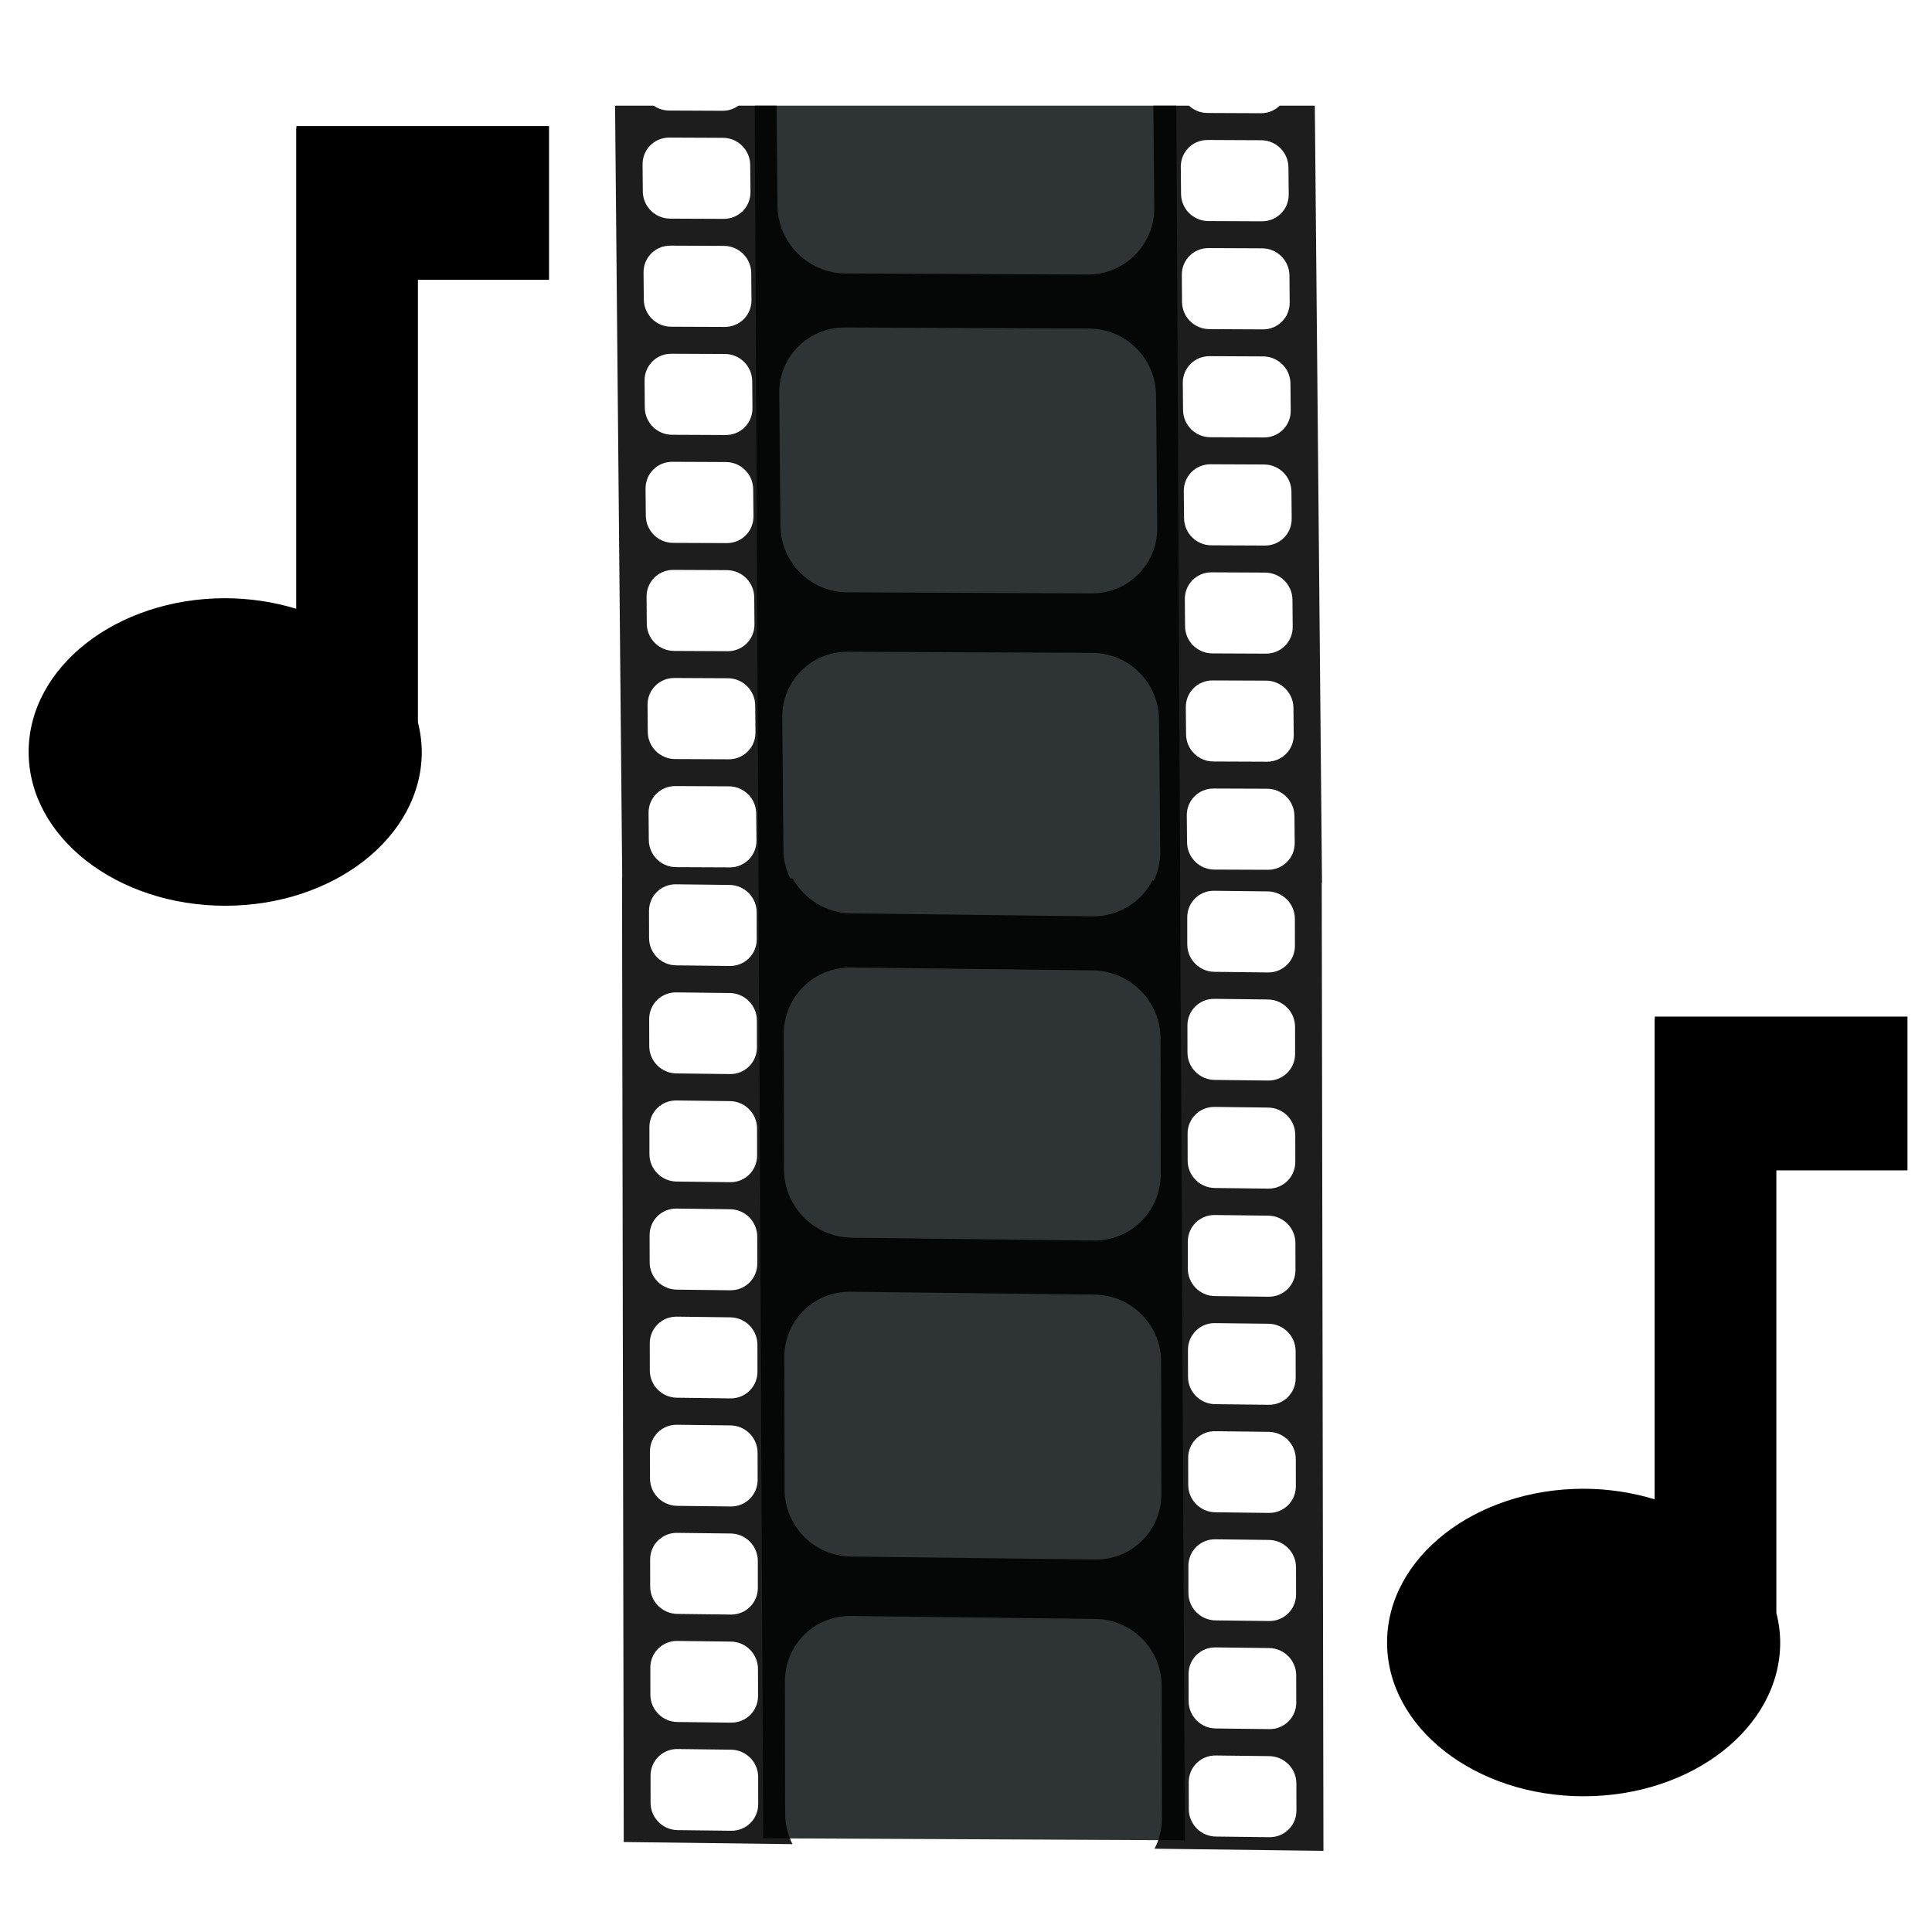
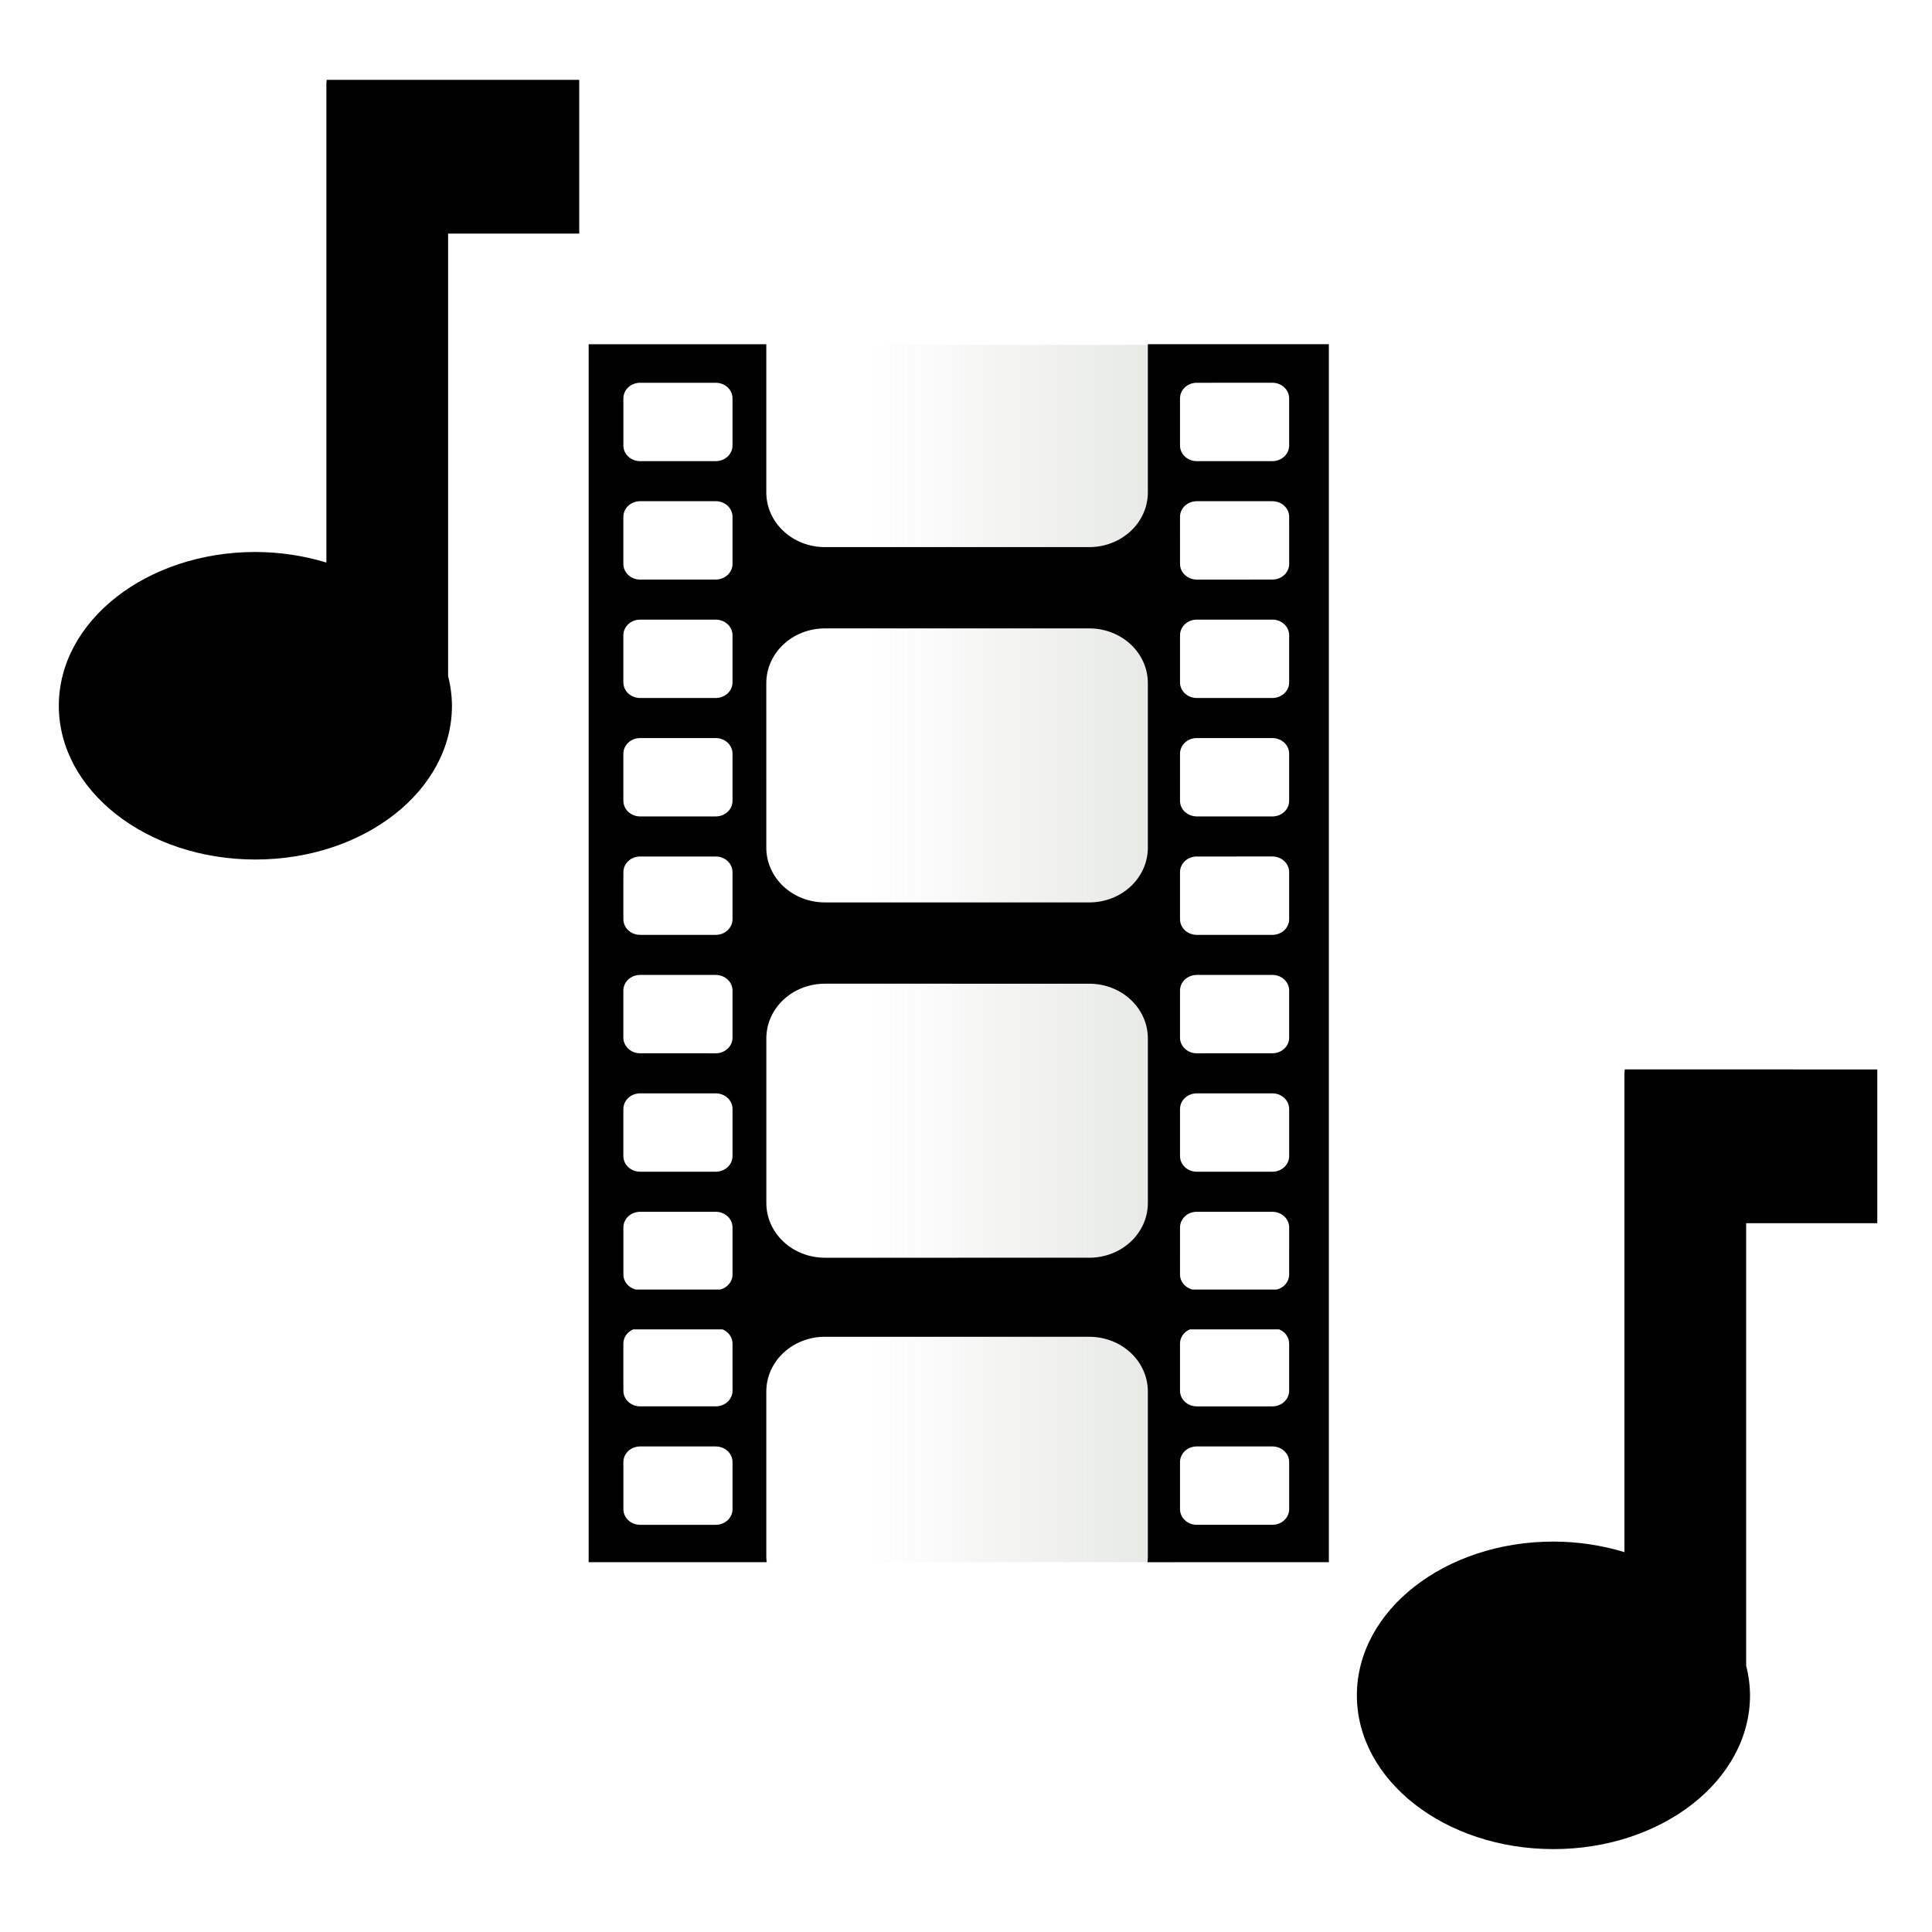
<svg xmlns="http://www.w3.org/2000/svg" xmlns:ns1="http://www.openswatchbook.org/uri/2009/osb" xmlns:xlink="http://www.w3.org/1999/xlink" width="256px" height="256px" viewBox="0 0 256 256" version="1.1" id="SVGRoot" enable-background="new">
  <defs id="defs4485">
+     <linearGradient id="linearGradient901">
+       <stop style="stop-color:#d3d7cf;stop-opacity:1;" offset="0" id="stop897" />
+       <stop style="stop-color:#d3d7cf;stop-opacity:0;" offset="1" id="stop899" />
+     </linearGradient>
    <linearGradient id="linearGradient4752">
      <stop style="stop-color:#888a85;stop-opacity:1;" offset="0" id="stop4748" />
      <stop style="stop-color:#888a85;stop-opacity:0;" offset="1" id="stop4750" />
    </linearGradient>
    <pattern id="Strips1_1" patternTransform="translate(0,0) scale(10,10)" height="1" width="2" patternUnits="userSpaceOnUse">
      <rect id="rect5447" height="2" width="1" y="-0.5" x="0" style="fill:black;stroke:none" />
    </pattern>
    <linearGradient id="linearGradient4727" ns1:paint="solid">
      <stop style="stop-color:#ce5c00;stop-opacity:1;" offset="0" id="stop4725" />
    </linearGradient>
    <pattern patternUnits="userSpaceOnUse" width="55" height="90" patternTransform="translate(-60,50.5)" id="pattern6214">
      <g style="fill:url(#Strips1_1);fill-opacity:1" transform="translate(-15,-28.5)" id="g4691">
        <rect style="opacity:0.815;fill:url(#Strips1_1);fill-opacity:1;stroke:none;stroke-width:4.527;stroke-linecap:round;stroke-linejoin:bevel;stroke-miterlimit:17.6;stroke-dasharray:none;stroke-dashoffset:0;stroke-opacity:1;paint-order:stroke fill markers" id="rect4683" width="30" height="30" x="40" y="59" ry="7.9" />
        <path style="opacity:0.815;fill:url(#Strips1_1);fill-opacity:1;stroke:none;stroke-width:8.601;stroke-linecap:round;stroke-linejoin:bevel;stroke-miterlimit:17.6;stroke-dasharray:none;stroke-dashoffset:0;stroke-opacity:1;paint-order:stroke fill markers" d="m 15,28.5 v 90 l 45,-45 z" id="path4687" />
      </g>
    </pattern>
    <linearGradient xlink:href="#linearGradient4752" id="linearGradient4754" x1="11.826" y1="245.717" x2="149.787" y2="106.138" gradientUnits="userSpaceOnUse" gradientTransform="matrix(0.954257,0,0,0.954257,5.390281,5.594659)" />
    <linearGradient xlink:href="#linearGradient4560" id="linearGradient4562" x1="-11.593" y1="128.662" x2="268.939" y2="128.662" gradientUnits="userSpaceOnUse" gradientTransform="matrix(0.4960286,-0.00361488,0.00361488,0.4887989,24.78635,29.27933)" />
    <linearGradient id="linearGradient4560">
      <stop style="stop-color:#380000;stop-opacity:1;" offset="0" id="stop4556" />
      <stop style="stop-color:#380000;stop-opacity:0;" offset="1" id="stop4558" />
    </linearGradient>
+     <linearGradient xlink:href="#linearGradient901" id="linearGradient903" x1="185" y1="126" x2="115" y2="126" gradientUnits="userSpaceOnUse" />
  </defs>
  <g id="layer3" style="display:none">
    <rect style="display:inline;opacity:1;fill:#eeeeec;fill-opacity:1;stroke:none;stroke-width:7.004;stroke-linecap:round;stroke-linejoin:bevel;stroke-miterlimit:17.6;stroke-dasharray:none;stroke-dashoffset:0;stroke-opacity:0.976;paint-order:stroke fill markers" id="rect4568-3" width="222.072" height="222.072" x="16.675" y="18" ry="22.66" />
  </g>
  <g style="display:none" id="g4738">
    <rect ry="22.66" y="18" x="16.675" height="222.072" width="222.072" id="rect4736" style="display:inline;opacity:1;fill:url(#linearGradient4754);fill-opacity:1;stroke:none;stroke-width:7.004;stroke-linecap:round;stroke-linejoin:bevel;stroke-miterlimit:17.6;stroke-dasharray:none;stroke-dashoffset:0;stroke-opacity:0.976;paint-order:stroke fill markers" />
  </g>
  <g id="layer1" style="display:inline">
+     <path id="path978" d="M 97.721,45.7 98.397,207 h 56.657 L 154.38,45.7 Z" style="display:inline;opacity:1;fill:url(#linearGradient903);fill-opacity:1;stroke:none;stroke-width:6.037;stroke-linecap:round;stroke-linejoin:bevel;stroke-miterlimit:17.6;stroke-dasharray:none;stroke-dashoffset:0;stroke-opacity:0.976;paint-order:stroke fill markers" />
    <path style="display:inline;opacity:1;fill:url(#linearGradient4562);fill-opacity:1;stroke:none;stroke-width:0.64" d="M 431.273,-1.157 328.847,102.854 365.322,139.549 467.511,35.779 Z" id="rect5216" />
-     <path style="display:inline;opacity:1;fill:#2e3436;fill-opacity:1;stroke:none;stroke-width:0.386" d="M 100.002,14 101.131,243.584 157,243.848 155.871,14 Z" id="path878" />
-     <path style="display:inline;opacity:1;fill:#000000;fill-opacity:0.884;stroke:none;stroke-width:0.392" d="m 81.5,14 0.945,102.27 h -0.025 l 0.229,127.807 22.363,0.283 c -0.617,-1.208 -0.974,-2.571 -0.977,-4.018 l -0.027,-17.545 c -0.009,-4.86 3.896,-8.727 8.758,-8.668 l 32.375,0.387 c 4.861,0.058 8.776,4.02 8.785,8.879 l 0.033,17.545 c 0.002,1.46 -0.352,2.824 -0.977,4.023 l 22.381,0.283 -0.227,-128.234 h 0.035 L 174.221,14 h -4.656 c -0.638,0.623 -1.511,1.007 -2.484,1.002 l -7.102,-0.031 C 159.036,14.966 158.186,14.594 157.543,14 h -4.719 l 0.123,13.467 c 0.046,4.959 -3.909,8.934 -8.869,8.912 l -32.018,-0.146 c -4.961,-0.022 -8.99,-4.029 -9.035,-8.988 L 102.9,14 h -5.047 c -0.587,0.425 -1.305,0.681 -2.094,0.678 l -7.102,-0.031 C 87.899,14.643 87.195,14.403 86.613,14 Z m 7.193,4.23 7.102,0.031 c 1.984,0.009 3.593,1.61 3.611,3.594 l 0.035,3.58 c 0.019,1.984 -1.566,3.574 -3.549,3.566 l -7.102,-0.031 c -1.984,-0.009 -3.597,-1.614 -3.615,-3.598 l -0.031,-3.58 c -0.009,-0.992 0.38,-1.883 1.021,-2.527 0.641,-0.644 1.535,-1.04 2.527,-1.035 z m 71.32,0.318 7.102,0.033 c 1.984,0.009 3.593,1.612 3.611,3.596 l 0.035,3.58 c 0.019,1.984 -1.565,3.575 -3.549,3.566 l -7.102,-0.031 c -1.984,-0.009 -3.597,-1.612 -3.615,-3.596 l -0.035,-3.582 c -0.009,-0.992 0.384,-1.885 1.025,-2.529 v -0.004 c 0.642,-0.644 1.531,-1.036 2.523,-1.031 z m -71.191,14.002 7.102,0.031 c 1.984,0.009 3.6,1.615 3.619,3.598 l 0.031,3.582 c 0.019,1.984 -1.564,3.568 -3.549,3.559 l -7.102,-0.027 c -1.984,-0.009 -3.597,-1.614 -3.615,-3.598 l -0.035,-3.582 c -0.009,-0.992 0.38,-1.883 1.021,-2.527 0.642,-0.644 1.535,-1.04 2.527,-1.035 z m 71.32,0.322 7.102,0.031 c 1.984,0.009 3.597,1.614 3.615,3.598 l 0.031,3.58 c 0.019,1.984 -1.561,3.573 -3.545,3.564 l -7.102,-0.033 c -1.984,-0.009 -3.6,-1.615 -3.619,-3.598 l -0.027,-3.58 c -0.009,-0.992 0.38,-1.883 1.021,-2.527 0.641,-0.645 1.531,-1.04 2.523,-1.035 z m -48.197,10.521 32.377,0.146 c 4.861,0.022 8.809,3.952 8.855,8.811 l 0.164,17.545 c 0.045,4.86 -3.835,8.757 -8.697,8.734 l -32.379,-0.146 c -4.861,-0.022 -8.807,-3.954 -8.852,-8.814 l -0.162,-17.543 c -0.023,-2.429 0.938,-4.617 2.508,-6.195 1.571,-1.579 3.755,-2.548 6.186,-2.537 z m -22.99,3.479 7.102,0.031 c 1.984,0.009 3.597,1.614 3.615,3.598 l 0.031,3.58 c 0.019,1.984 -1.565,3.571 -3.549,3.562 l -7.102,-0.033 C 87.069,57.602 85.456,55.999 85.438,54.016 L 85.41,50.436 c -0.009,-0.992 0.38,-1.883 1.021,-2.527 0.641,-0.645 1.531,-1.039 2.523,-1.035 z m 71.32,0.322 7.102,0.031 c 1.984,0.009 3.597,1.614 3.615,3.598 l 0.035,3.58 c 0.019,1.984 -1.568,3.572 -3.553,3.562 l -7.1,-0.031 c -1.984,-0.009 -3.595,-1.614 -3.613,-3.598 l -0.035,-3.58 c -0.009,-0.992 0.384,-1.885 1.025,-2.529 0.642,-0.644 1.531,-1.038 2.523,-1.033 z m -71.187,13.996 7.102,0.033 c 1.984,0.009 3.592,1.617 3.611,3.6 l 0.035,3.58 c 0.019,1.984 -1.564,3.572 -3.549,3.562 l -7.102,-0.031 c -1.984,-0.009 -3.593,-1.614 -3.611,-3.598 l -0.035,-3.58 c -0.009,-0.992 0.38,-1.885 1.021,-2.529 0.641,-0.645 1.535,-1.04 2.527,-1.035 z m 71.32,0.328 7.102,0.031 c 1.984,0.009 3.595,1.61 3.613,3.594 l 0.033,3.58 c 0.019,1.984 -1.561,3.575 -3.545,3.566 l -7.102,-0.031 c -1.984,-0.009 -3.597,-1.614 -3.615,-3.598 l -0.035,-3.584 c -0.009,-0.992 0.384,-1.883 1.025,-2.527 0.641,-0.645 1.531,-1.036 2.523,-1.031 z m -71.187,13.996 7.098,0.031 c 1.984,0.009 3.6,1.615 3.619,3.598 l 0.031,3.58 c 0.019,1.984 -1.564,3.574 -3.549,3.564 l -7.1,-0.035 c -1.984,-0.009 -3.599,-1.612 -3.617,-3.596 l -0.031,-3.58 c -0.009,-0.991 0.381,-1.879 1.021,-2.523 0.641,-0.645 1.535,-1.044 2.527,-1.039 z m 71.32,0.324 7.102,0.033 c 1.984,0.009 3.596,1.611 3.615,3.594 l 0.031,3.58 c 0.019,1.984 -1.562,3.574 -3.545,3.566 l -7.102,-0.031 c -1.984,-0.009 -3.597,-1.614 -3.615,-3.598 l -0.031,-3.584 c -0.009,-0.992 0.38,-1.883 1.021,-2.527 0.641,-0.645 1.531,-1.038 2.523,-1.033 z m -48.197,10.521 32.377,0.146 c 4.861,0.022 8.808,3.954 8.854,8.812 l 0.164,17.545 c 0.013,1.379 -0.309,2.666 -0.861,3.82 h -0.184 c -1.486,2.841 -4.437,4.772 -7.898,4.73 l -32.014,-0.385 c -3.344,-0.04 -6.217,-1.909 -7.76,-4.629 l -0.318,-0.002 c -0.551,-1.141 -0.882,-2.411 -0.895,-3.76 l -0.158,-17.545 c -0.045,-4.86 3.831,-8.757 8.693,-8.734 z M 89.352,89.836 v 0.002 l 7.1,0.033 c 1.984,0.009 3.599,1.616 3.617,3.6 l 0.033,3.58 c 0.019,1.984 -1.566,3.568 -3.551,3.559 l -7.102,-0.031 c -1.984,-0.009 -3.597,-1.61 -3.615,-3.594 l -0.029,-3.582 c -0.009,-0.992 0.38,-1.883 1.021,-2.527 0.642,-0.644 1.533,-1.044 2.525,-1.039 z m 71.322,0.326 h 0.002 l 7.1,0.027 c 1.984,0.009 3.594,1.615 3.613,3.598 l 0.037,3.582 c 0.019,1.984 -1.568,3.572 -3.553,3.562 l -7.1,-0.029 c -1.984,-0.009 -3.595,-1.614 -3.613,-3.598 l -0.033,-3.584 c -0.009,-0.991 0.379,-1.879 1.02,-2.523 0.641,-0.643 1.536,-1.039 2.527,-1.035 z m -71.189,13.996 7.102,0.035 c 1.984,0.009 3.596,1.615 3.615,3.598 l 0.033,3.58 c 0.019,1.984 -1.567,3.571 -3.551,3.562 l -7.102,-0.031 c -1.984,-0.009 -3.595,-1.614 -3.613,-3.598 l -0.031,-3.58 c -0.009,-0.992 0.38,-1.887 1.021,-2.531 0.642,-0.643 1.534,-1.04 2.525,-1.035 z m 71.324,0.326 7.098,0.027 c 1.984,0.009 3.597,1.618 3.615,3.602 l 0.033,3.58 c 0.019,1.984 -1.564,3.568 -3.549,3.559 l -7.1,-0.027 c -1.984,-0.009 -3.596,-1.615 -3.615,-3.598 l -0.035,-3.58 c -0.009,-0.992 0.382,-1.885 1.023,-2.529 0.642,-0.644 1.537,-1.038 2.529,-1.033 z m -71.238,12.691 7.102,0.084 c 1.984,0.024 3.585,1.639 3.588,3.623 l 0.008,3.58 c 0.004,1.984 -1.594,3.561 -3.578,3.537 l -7.102,-0.084 c -1.984,-0.024 -3.58,-1.637 -3.584,-3.621 l -0.01,-3.584 c -0.001,-0.992 0.395,-1.878 1.041,-2.518 0.646,-0.639 1.543,-1.03 2.535,-1.018 z m 71.318,0.857 7.102,0.084 c 1.984,0.024 3.582,1.637 3.586,3.621 l 0.008,3.58 c 0.003,1.984 -1.59,3.563 -3.574,3.539 l -7.104,-0.084 c -1.984,-0.024 -3.584,-1.641 -3.588,-3.625 l -0.004,-3.582 c -0.002,-0.992 0.393,-1.88 1.039,-2.52 v -0.004 c 0.646,-0.64 1.543,-1.022 2.535,-1.01 z m -48.098,10.164 32.014,0.385 c 4.96,0.06 8.962,4.096 8.971,9.055 l 0.033,17.902 c 0.009,4.959 -3.977,8.905 -8.938,8.846 L 112.854,164 c -4.96,-0.059 -8.961,-4.097 -8.969,-9.057 l -0.031,-17.908 c -0.004,-2.48 0.99,-4.702 2.605,-6.301 1.616,-1.598 3.852,-2.567 6.332,-2.537 z m -23.191,3.301 7.098,0.084 c 1.984,0.024 3.585,1.638 3.59,3.621 l 0.008,3.58 c 0.004,1.984 -1.592,3.563 -3.576,3.539 l -7.102,-0.088 c -1.984,-0.024 -3.585,-1.635 -3.588,-3.619 l -0.012,-3.584 c -10e-4,-0.991 0.402,-1.876 1.047,-2.516 0.646,-0.639 1.544,-1.029 2.535,-1.018 z m 71.316,0.855 7.098,0.084 c 1.984,0.024 3.584,1.64 3.588,3.623 l 0.006,3.58 c 0.003,1.984 -1.588,3.563 -3.572,3.539 l -7.102,-0.084 c -1.984,-0.024 -3.584,-1.643 -3.588,-3.627 l -0.006,-3.58 c -0.002,-0.992 0.395,-1.882 1.041,-2.521 0.645,-0.64 1.544,-1.025 2.535,-1.014 z m -71.293,13.465 7.102,0.088 c 1.984,0.024 3.585,1.637 3.588,3.621 l 0.006,3.582 c 0.003,1.984 -1.589,3.564 -3.572,3.541 l -7.102,-0.088 c -1.984,-0.024 -3.588,-1.641 -3.592,-3.625 l -0.004,-3.58 c -10e-4,-0.992 0.393,-1.882 1.039,-2.521 0.646,-0.639 1.543,-1.029 2.535,-1.018 z m 71.318,0.854 7.1,0.088 c 1.984,0.024 3.584,1.637 3.588,3.621 l 0.004,3.58 c 0.003,1.984 -1.591,3.562 -3.574,3.539 l -7.098,-0.084 c -1.984,-0.024 -3.586,-1.64 -3.59,-3.623 l -0.008,-3.584 c -0.002,-0.992 0.395,-1.876 1.041,-2.516 v -0.004 c 0.646,-0.639 1.541,-1.026 2.533,-1.014 z m -71.293,13.471 7.102,0.088 c 1.984,0.024 3.582,1.64 3.586,3.623 l 0.008,3.58 c 0.004,1.984 -1.592,3.559 -3.576,3.535 l -7.098,-0.084 c -1.984,-0.024 -3.585,-1.639 -3.588,-3.623 l -0.008,-3.58 c -0.001,-0.992 0.393,-1.886 1.039,-2.525 0.646,-0.639 1.543,-1.026 2.535,-1.014 z m 71.316,0.854 7.098,0.084 c 1.984,0.024 3.584,1.643 3.588,3.627 l 0.006,3.58 c 0.003,1.984 -1.588,3.559 -3.572,3.535 l -7.102,-0.084 c -1.984,-0.024 -3.586,-1.64 -3.59,-3.623 v -3.58 c -0.002,-0.992 0.391,-1.882 1.037,-2.521 0.646,-0.64 1.543,-1.029 2.535,-1.018 z m -48.279,10.164 32.377,0.385 c 4.861,0.058 8.781,4.018 8.791,8.877 l 0.031,17.547 c 0.009,4.86 -3.9,8.729 -8.762,8.67 l -32.373,-0.387 c -4.861,-0.058 -8.779,-4.022 -8.787,-8.883 l -0.035,-17.541 c -0.003,-2.429 0.975,-4.611 2.557,-6.178 1.583,-1.567 3.77,-2.519 6.201,-2.49 z m -23.014,3.305 7.102,0.088 c 1.984,0.024 3.584,1.638 3.588,3.621 l 0.006,3.58 c 0.004,1.984 -1.592,3.563 -3.576,3.539 l -7.102,-0.088 c -1.984,-0.024 -3.582,-1.637 -3.586,-3.621 l -0.006,-3.58 c -0.001,-0.992 0.397,-1.886 1.043,-2.525 0.646,-0.64 1.539,-1.025 2.531,-1.014 z m 71.318,0.854 7.1,0.084 c 1.984,0.024 3.584,1.642 3.588,3.625 l 0.008,3.58 c 0.003,1.984 -1.594,3.559 -3.578,3.535 l -7.1,-0.084 c -1.984,-0.024 -3.584,-1.637 -3.588,-3.621 l -0.008,-3.582 c -0.002,-0.992 0.401,-1.88 1.047,-2.52 0.647,-0.639 1.539,-1.03 2.531,-1.018 z m -71.293,13.469 7.102,0.086 c 1.984,0.024 3.582,1.64 3.586,3.623 l 0.008,3.58 c 0.003,1.984 -1.59,3.563 -3.574,3.539 l -7.1,-0.084 c -1.984,-0.024 -3.584,-1.643 -3.588,-3.627 l -0.008,-3.58 c -0.001,-0.992 0.397,-1.882 1.043,-2.521 0.646,-0.64 1.539,-1.027 2.531,-1.016 z m 71.316,0.855 7.102,0.084 c 1.984,0.024 3.584,1.639 3.588,3.623 l 0.006,3.58 c 0.003,1.984 -1.588,3.563 -3.572,3.539 l -7.102,-0.084 c -1.984,-0.024 -3.584,-1.639 -3.588,-3.623 l -0.006,-3.584 c -0.002,-0.992 0.395,-1.882 1.041,-2.521 0.646,-0.64 1.539,-1.026 2.531,-1.014 z m -71.289,13.469 7.098,0.084 c 1.984,0.024 3.588,1.64 3.592,3.623 l 0.006,3.58 c 0.004,1.984 -1.592,3.561 -3.576,3.537 l -7.102,-0.086 c -1.984,-0.024 -3.584,-1.639 -3.588,-3.623 l -0.006,-3.58 c -0.001,-0.991 0.396,-1.878 1.041,-2.518 0.646,-0.64 1.543,-1.03 2.535,-1.018 z m 71.316,0.854 7.102,0.084 c 1.984,0.024 3.584,1.642 3.588,3.625 l 0.008,3.58 c 0.003,1.984 -1.591,3.562 -3.574,3.539 l -7.102,-0.084 c -1.984,-0.024 -3.584,-1.641 -3.588,-3.625 L 157.469,207.5 c -0.002,-0.992 0.393,-1.882 1.039,-2.521 0.646,-0.64 1.541,-1.026 2.533,-1.014 z m -71.293,13.467 0.002,0.002 7.102,0.086 c 1.984,0.024 3.583,1.639 3.586,3.623 l 0.008,3.58 c 0.004,1.984 -1.592,3.559 -3.576,3.535 l -7.102,-0.084 c -1.984,-0.024 -3.584,-1.639 -3.588,-3.623 l -0.004,-3.58 c -10e-4,-0.992 0.393,-1.882 1.039,-2.521 0.646,-0.639 1.541,-1.03 2.533,-1.018 z m 71.318,0.857 7.102,0.084 c 1.984,0.024 3.584,1.64 3.588,3.623 l 0.01,3.58 c 0.003,1.984 -1.592,3.563 -3.576,3.539 l -7.102,-0.084 c -1.984,-0.024 -3.584,-1.639 -3.588,-3.623 l -0.006,-3.584 c -0.002,-0.991 0.392,-1.882 1.037,-2.521 0.646,-0.639 1.543,-1.026 2.535,-1.014 z m -71.293,13.465 7.102,0.088 c 1.984,0.024 3.584,1.638 3.588,3.621 l 0.006,3.582 c 0.003,1.984 -1.593,3.56 -3.576,3.537 l -7.098,-0.084 c -1.984,-0.024 -3.584,-1.641 -3.588,-3.625 l -0.002,-3.58 c -0.001,-0.992 0.391,-1.882 1.037,-2.521 0.647,-0.638 1.54,-1.03 2.531,-1.018 z m 71.32,0.857 7.096,0.084 c 1.984,0.024 3.586,1.642 3.59,3.625 l 0.008,3.58 c 0.003,1.984 -1.594,3.559 -3.578,3.535 l -7.102,-0.084 c -1.984,-0.024 -3.578,-1.64 -3.582,-3.623 l -0.008,-3.58 c -0.002,-0.992 0.395,-1.884 1.041,-2.523 0.647,-0.639 1.543,-1.026 2.535,-1.014 z" id="path860" />
-     <path style="display:inline;opacity:1;fill:#000000;fill-opacity:1;fill-rule:nonzero;stroke:none;stroke-width:7.731;stroke-linecap:square;stroke-linejoin:round;stroke-miterlimit:4;stroke-dasharray:none;stroke-dashoffset:0;stroke-opacity:1;paint-order:stroke fill markers" d="m 39.274,16.704 v 0.307 h -0.028 v 63.655 a 26.047,20.374 0 0 0 -9.406,-1.399 A 26.047,20.374 0 0 0 3.794,99.641 26.047,20.374 0 0 0 29.84,120.015 26.047,20.374 0 0 0 55.886,99.641 26.047,20.374 0 0 0 55.377,95.722 V 37.078 h 17.373 V 16.704 Z" id="path906" />
-     <path id="path852" d="m 219.274,134.704 v 0.307 h -0.028 v 63.655 a 26.047,20.374 0 0 0 -9.406,-1.399 26.047,20.374 0 0 0 -26.046,20.375 26.047,20.374 0 0 0 26.046,20.374 26.047,20.374 0 0 0 26.046,-20.374 26.047,20.374 0 0 0 -0.509,-3.919 v -58.644 h 17.373 v -20.374 z" style="display:inline;opacity:1;fill:#000000;fill-opacity:1;fill-rule:nonzero;stroke:none;stroke-width:7.731;stroke-linecap:square;stroke-linejoin:round;stroke-miterlimit:4;stroke-dasharray:none;stroke-dashoffset:0;stroke-opacity:1;paint-order:stroke fill markers" />
+     <path style="display:inline;opacity:1;fill:#000000;fill-opacity:1;fill-rule:nonzero;stroke:none;stroke-width:7.731;stroke-linecap:square;stroke-linejoin:round;stroke-miterlimit:4;stroke-dasharray:none;stroke-dashoffset:0;stroke-opacity:1;paint-order:stroke fill markers" d="m 43.274,10.579 v 0.307 h -0.028 v 63.655 a 26.047,20.374 0 0 0 -9.406,-1.399 26.047,20.374 0 0 0 -26.046,20.375 26.047,20.374 0 0 0 26.046,20.374 26.047,20.374 0 0 0 26.046,-20.374 26.047,20.374 0 0 0 -0.509,-3.919 V 30.953 h 17.373 V 10.579 Z" id="path906" />
+     <path id="path852" d="m 215.274,141.704 v 0.307 h -0.028 v 63.655 a 26.047,20.374 0 0 0 -9.406,-1.399 26.047,20.374 0 0 0 -26.046,20.375 26.047,20.374 0 0 0 26.046,20.374 26.047,20.374 0 0 0 26.046,-20.374 26.047,20.374 0 0 0 -0.509,-3.919 v -58.644 h 17.373 v -20.374 z" style="display:inline;opacity:1;fill:#000000;fill-opacity:1;fill-rule:nonzero;stroke:none;stroke-width:7.731;stroke-linecap:square;stroke-linejoin:round;stroke-miterlimit:4;stroke-dasharray:none;stroke-dashoffset:0;stroke-opacity:1;paint-order:stroke fill markers" />
+     <path style="display:inline;opacity:1;fill:#000000;fill-opacity:1;stroke:none;stroke-width:5.496;stroke-linecap:round;stroke-linejoin:bevel;stroke-miterlimit:17.6;stroke-dasharray:none;stroke-dashoffset:0;stroke-opacity:0.976;paint-order:stroke fill markers" d="m 78,45.613 v 125.26 3.877 32.248 h 23.59 c -0.032,-0.27 -0.051,-0.542 -0.051,-0.82 V 184.392 c 0,-2.012 0.87,-3.826 2.275,-5.139 1.406,-1.312 3.349,-2.125 5.504,-2.125 v 0.002 h 35.002 c 4.309,-1e-5 7.777,3.239 7.777,7.262 v 21.785 c 0,0.278 -0.018,0.551 -0.051,0.82 h 24.035 v -30.848 -5.277 -125.26 h -23.984 v 19.619 c 0,4.023 -3.47,7.264 -7.779,7.264 h -35 c -4.309,0 -7.779,-3.24 -7.779,-7.264 V 45.613 Z m 90.594,5.104 c 1.233,0 2.225,0.927 2.225,2.078 v 6.232 c 0,1.151 -0.992,2.076 -2.225,2.076 h -10.012 c -1.233,0 -2.225,-0.925 -2.225,-2.076 v -6.234 c 0,-0.575 0.248,-1.093 0.65,-1.469 0.402,-0.375 0.958,-0.605 1.574,-0.605 z m -83.77,0.002 h 10.014 c 1.233,8e-6 2.225,0.925 2.225,2.076 v 6.232 c 0,1.151 -0.992,2.078 -2.225,2.078 H 84.824 c -1.233,8e-6 -2.223,-0.927 -2.223,-2.078 v -6.232 c -1e-5,-0.575 0.246,-1.095 0.648,-1.471 0.402,-0.375 0.958,-0.605 1.574,-0.605 z m 0.002,15.691 h 10.01 c 1.233,0 2.227,0.925 2.227,2.076 v 6.232 c -1e-5,1.151 -0.992,2.078 -2.225,2.078 H 84.826 c -1.233,0 -2.227,-0.925 -2.227,-2.076 v -6.234 c -1e-5,-0.575 0.248,-1.092 0.65,-1.467 v -0.002 c 0.402,-0.375 0.96,-0.607 1.576,-0.607 z m 73.756,0.002 h 10.012 c 1.233,8e-6 2.227,0.925 2.227,2.076 l 0.002,6.232 c 0,1.151 -0.996,2.076 -2.229,2.076 l -10.012,0.002 c -1.233,-8e-6 -2.223,-0.927 -2.223,-2.078 l -0.002,-6.232 c 0,-0.575 0.248,-1.095 0.65,-1.471 0.402,-0.375 0.958,-0.605 1.574,-0.605 z m 0,15.691 h 10.012 c 1.233,0 2.227,0.925 2.227,2.076 v 6.234 c 0,1.151 -0.994,2.076 -2.227,2.076 h -10.012 c -1.233,0 -2.223,-0.925 -2.223,-2.076 v -6.234 c 0,-0.575 0.247,-1.094 0.648,-1.469 0.402,-0.375 0.958,-0.607 1.574,-0.607 z m -73.756,0.002 h 10.01 c 1.233,0 2.227,0.923 2.227,2.074 v 6.234 c 0,1.151 -0.994,2.076 -2.227,2.076 H 84.826 c -1.233,0 -2.227,-0.925 -2.227,-2.076 v -6.234 c -1e-5,-0.575 0.248,-1.093 0.65,-1.469 0.402,-0.375 0.96,-0.605 1.576,-0.605 z m 59.492,1.16 c 4.309,0 7.779,3.237 7.779,7.26 v 21.787 c 0,4.023 -3.47,7.264 -7.779,7.264 h -35 c -4.309,1e-5 -7.777,-3.239 -7.777,-7.262 l -0.002,-21.789 c -10e-6,-2.012 0.87,-3.826 2.275,-5.139 1.406,-1.312 3.349,-2.119 5.504,-2.119 z M 94.838,97.796 c 1.233,0 2.225,0.927 2.225,2.078 v 6.232 c 0,1.151 -0.992,2.074 -2.225,2.074 l -10.012,0.002 c -1.233,0 -2.225,-0.927 -2.225,-2.078 l -0.002,-6.23 c 1e-5,-0.575 0.248,-1.095 0.65,-1.471 0.402,-0.375 0.96,-0.605 1.576,-0.605 z m 63.744,0 10.012,0.002 c 1.233,0 2.227,0.925 2.227,2.076 l -0.002,6.23 c 0,1.151 -0.99,2.078 -2.223,2.078 l -10.012,-0.002 c -1.233,0 -2.227,-0.925 -2.227,-2.076 l 0.002,-6.23 c 0,-0.575 0.246,-1.095 0.648,-1.471 0.402,-0.375 0.958,-0.607 1.574,-0.607 z m 10.012,15.693 c 1.233,-10e-6 2.227,0.927 2.227,2.078 v 6.232 c -1e-5,1.151 -0.994,2.076 -2.227,2.076 h -10.012 c -1.233,0 -2.225,-0.925 -2.225,-2.076 v -6.232 c 1e-5,-0.575 0.248,-1.095 0.65,-1.471 0.402,-0.375 0.958,-0.605 1.574,-0.605 z m -83.77,0.002 h 0.002 10.012 c 1.233,1e-5 2.225,0.925 2.225,2.076 v 6.23 c 0,1.151 -0.992,2.078 -2.225,2.078 H 84.824 c -1.233,0 -2.225,-0.927 -2.225,-2.078 l 0.002,-6.232 c -2e-5,-0.575 0.248,-1.093 0.65,-1.469 0.402,-0.375 0.957,-0.605 1.572,-0.605 z m 0.002,15.691 10.012,0.002 c 1.233,0 2.225,0.923 2.225,2.074 v 6.232 c 0,1.151 -0.992,2.078 -2.225,2.078 l -10.012,-0.002 c -1.233,0 -2.227,-0.925 -2.227,-2.076 v -6.232 c 0,-0.575 0.248,-1.093 0.65,-1.469 0.402,-0.375 0.96,-0.607 1.576,-0.607 z m 83.77,0 c 1.233,0 2.225,0.927 2.225,2.078 v 6.23 c 0,1.151 -0.992,2.076 -2.225,2.076 l -10.014,0.002 c -1.233,0 -2.225,-0.927 -2.225,-2.078 v -6.23 c 0,-0.575 0.25,-1.095 0.652,-1.471 0.402,-0.375 0.956,-0.605 1.572,-0.605 z m -59.275,1.162 35,0.002 c 4.309,0 7.777,3.237 7.777,7.26 v 21.787 c 0,4.023 -3.468,7.262 -7.777,7.262 l -35,0.002 c -4.309,0 -7.777,-3.242 -7.777,-7.266 v -21.787 c 0,-2.011 0.866,-3.826 2.271,-5.139 1.406,-1.312 3.351,-2.121 5.506,-2.121 z m -24.494,14.531 h 10.012 c 1.233,0 2.225,0.925 2.225,2.076 v 6.234 c 0,1.151 -0.992,2.074 -2.225,2.074 H 84.826 c -1.233,-1e-5 -2.227,-0.923 -2.227,-2.074 v -6.234 c 0,-0.575 0.248,-1.093 0.65,-1.469 0.402,-0.375 0.96,-0.607 1.576,-0.607 z m 73.756,0 h 10.012 c 1.233,-1e-5 2.227,0.925 2.227,2.076 v 6.234 c 0,1.151 -0.994,2.074 -2.227,2.074 l -10.012,0.002 c -1.233,0 -2.223,-0.927 -2.223,-2.078 v -6.232 c 1e-5,-0.575 0.247,-1.094 0.648,-1.469 0.402,-0.375 0.958,-0.605 1.574,-0.605 z m -73.756,15.693 h 10.012 c 1.233,0 2.225,0.927 2.225,2.078 v 6.232 c 0,0.96 -0.693,1.754 -1.637,1.994 h -11.191 c -0.942,-0.242 -1.635,-1.036 -1.635,-1.994 v -6.232 c 1e-5,-0.575 0.248,-1.095 0.65,-1.471 0.402,-0.375 0.96,-0.607 1.576,-0.607 z m 73.756,0 10.012,0.002 c 1.233,1e-5 2.227,0.923 2.227,2.074 l -0.002,6.232 c 0,0.958 -0.691,1.754 -1.633,1.996 H 157.996 c -0.944,-0.24 -1.639,-1.037 -1.639,-1.996 l 0.002,-6.23 c 0,-0.575 0.246,-1.095 0.648,-1.471 0.402,-0.375 0.958,-0.607 1.574,-0.607 z m -74.664,15.58 h 11.828 c 0.776,0.324 1.316,1.048 1.316,1.896 l 0.002,6.232 c -1e-5,1.151 -0.994,2.074 -2.227,2.074 H 84.824 c -1.233,-1e-5 -2.223,-0.923 -2.223,-2.074 l -0.002,-6.232 c 0,-0.575 0.248,-1.097 0.65,-1.473 0.191,-0.178 0.419,-0.32 0.668,-0.424 z m 73.758,0 h 11.822 c 0.778,0.322 1.322,1.045 1.322,1.895 v 6.234 c 0,1.151 -0.994,2.076 -2.227,2.076 l -10.012,-0.002 c -1.233,0 -2.225,-0.923 -2.225,-2.074 v -6.234 c 0,-0.575 0.246,-1.095 0.648,-1.471 0.191,-0.178 0.42,-0.32 0.67,-0.424 z m 0.906,15.512 h 10.012 c 1.233,0 2.227,0.927 2.227,2.078 v 6.232 c 0,1.151 -0.994,2.074 -2.227,2.074 h -10.012 c -1.233,0 -2.225,-0.923 -2.225,-2.074 v -6.234 c 0,-0.575 0.248,-1.095 0.65,-1.471 0.402,-0.375 0.958,-0.605 1.574,-0.605 z m -73.758,0.002 h 10.014 c 1.233,1e-5 2.225,0.925 2.225,2.076 v 6.23 c 0,1.151 -0.992,2.078 -2.225,2.078 H 84.824 c -1.233,0 -2.223,-0.927 -2.223,-2.078 v -6.23 c -10e-6,-0.575 0.246,-1.095 0.648,-1.471 0.402,-0.375 0.958,-0.605 1.574,-0.605 z" id="path950" />
  </g>
</svg>
